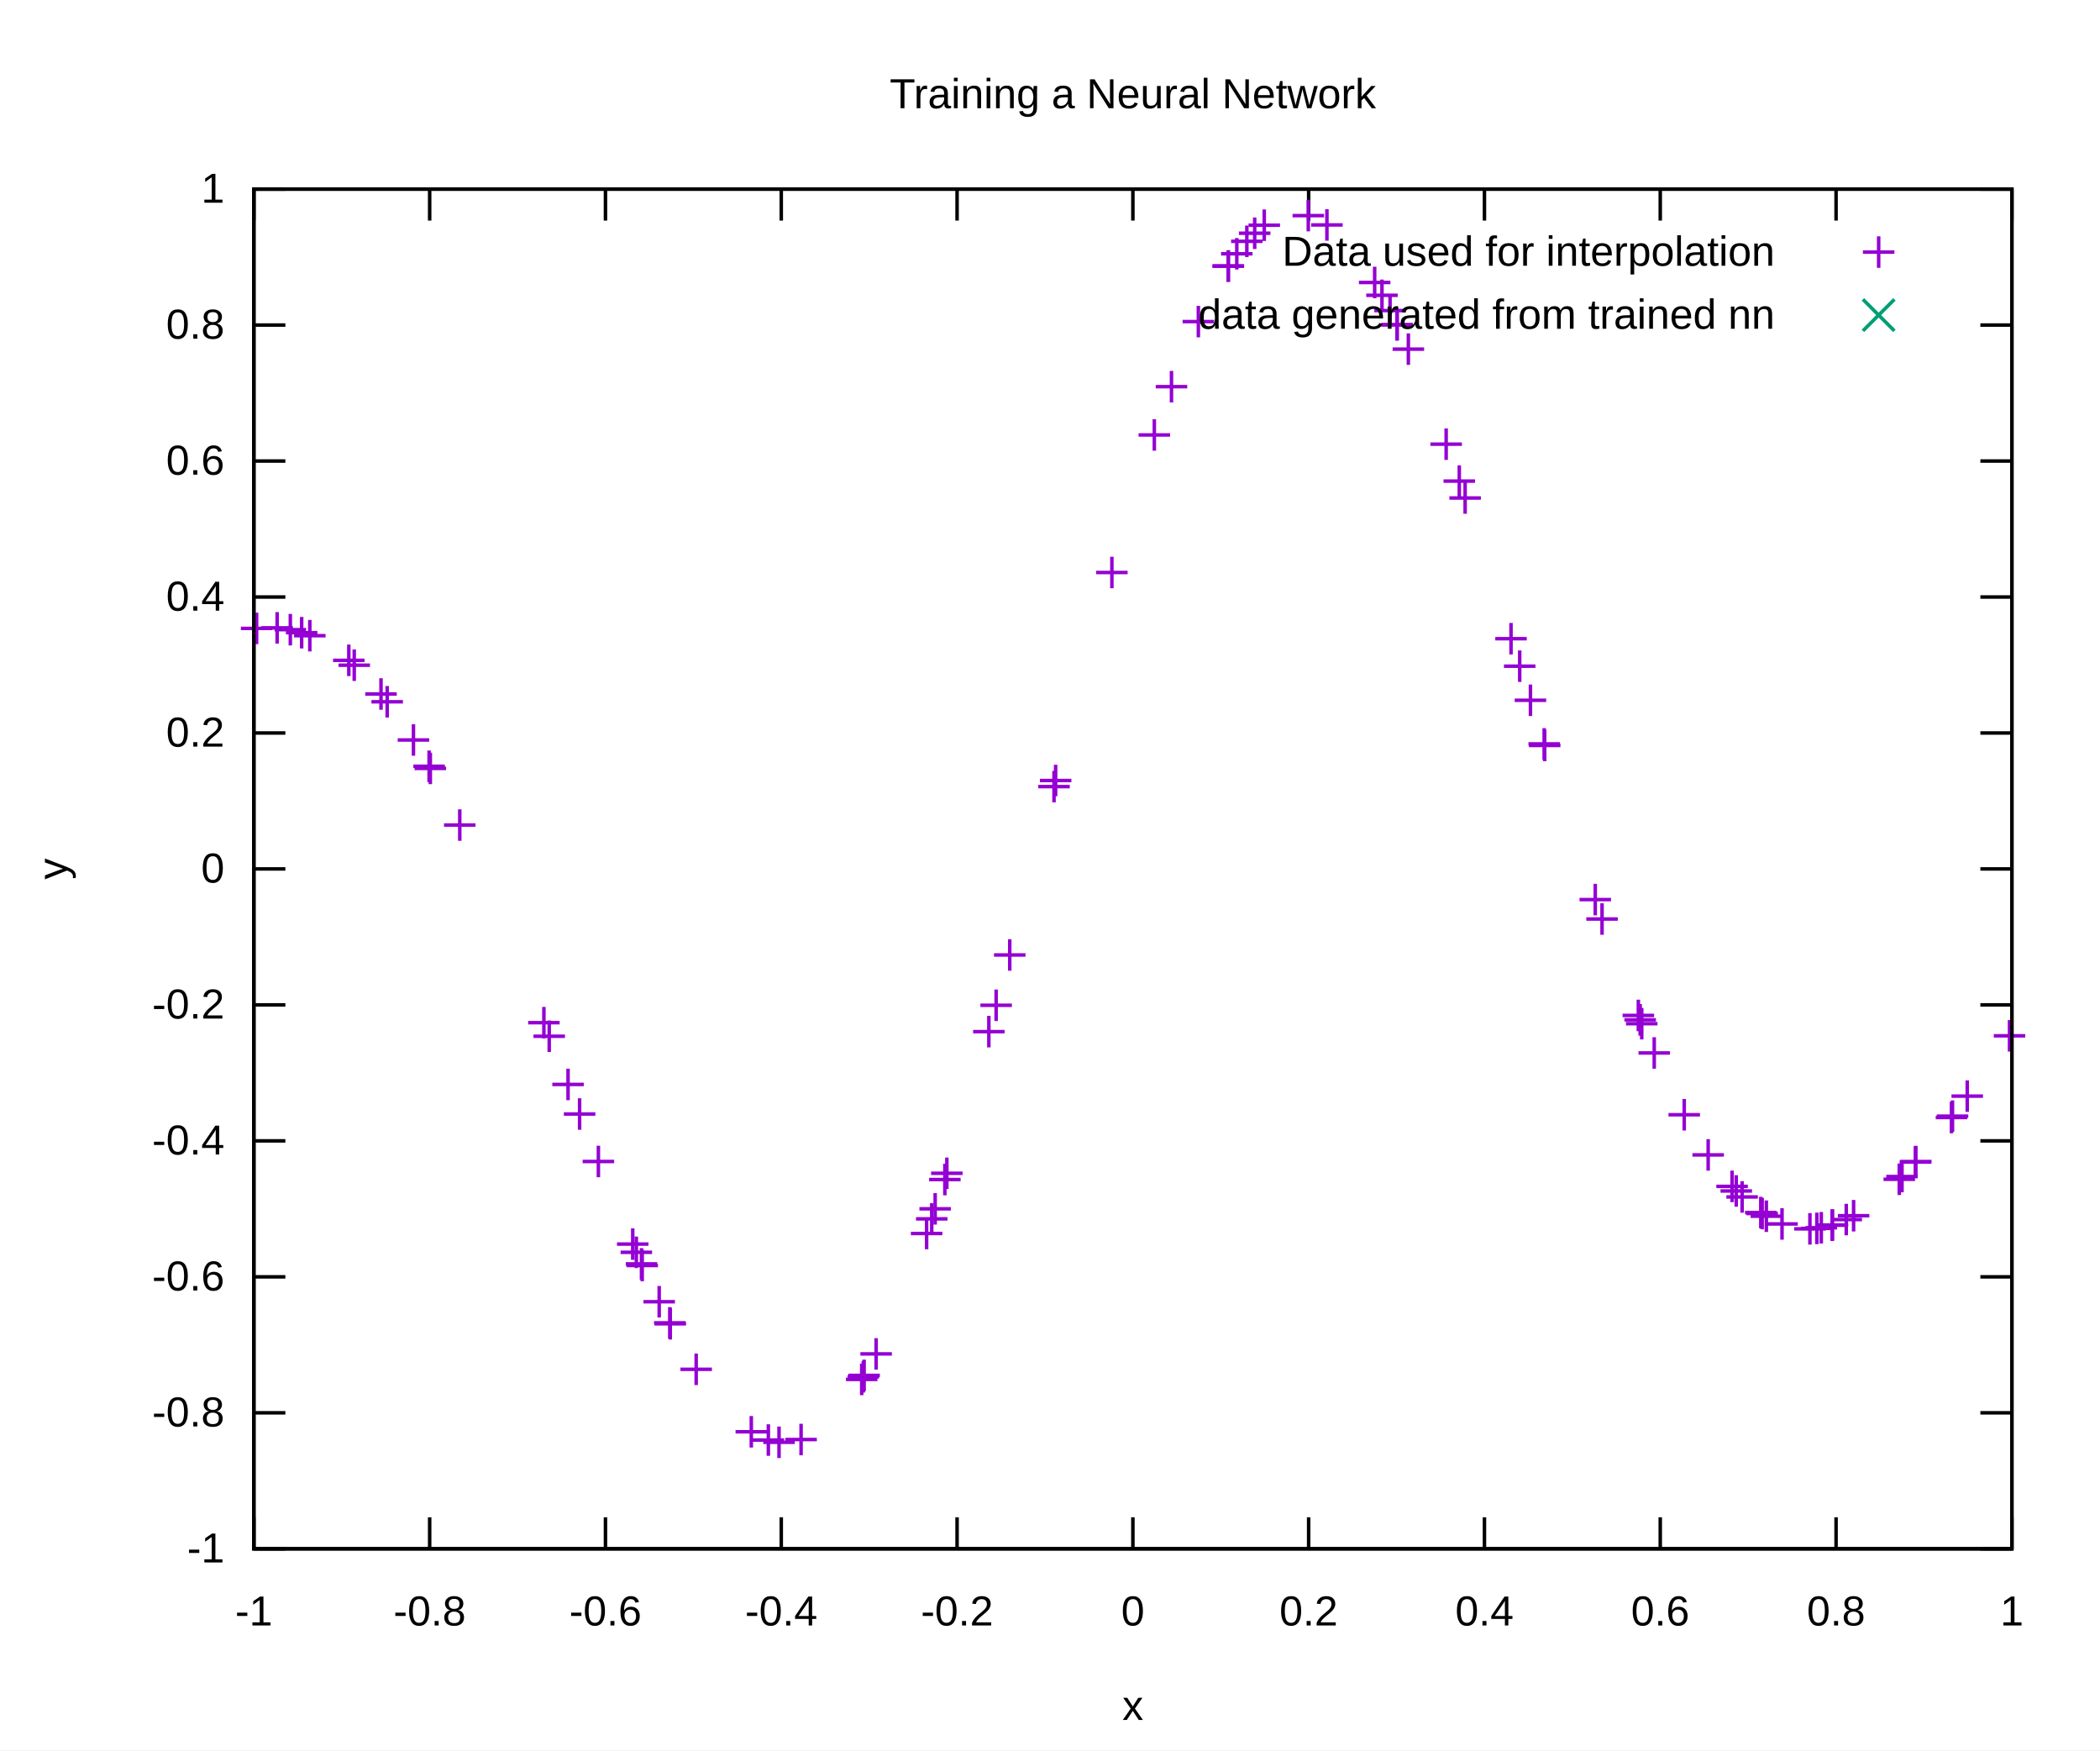
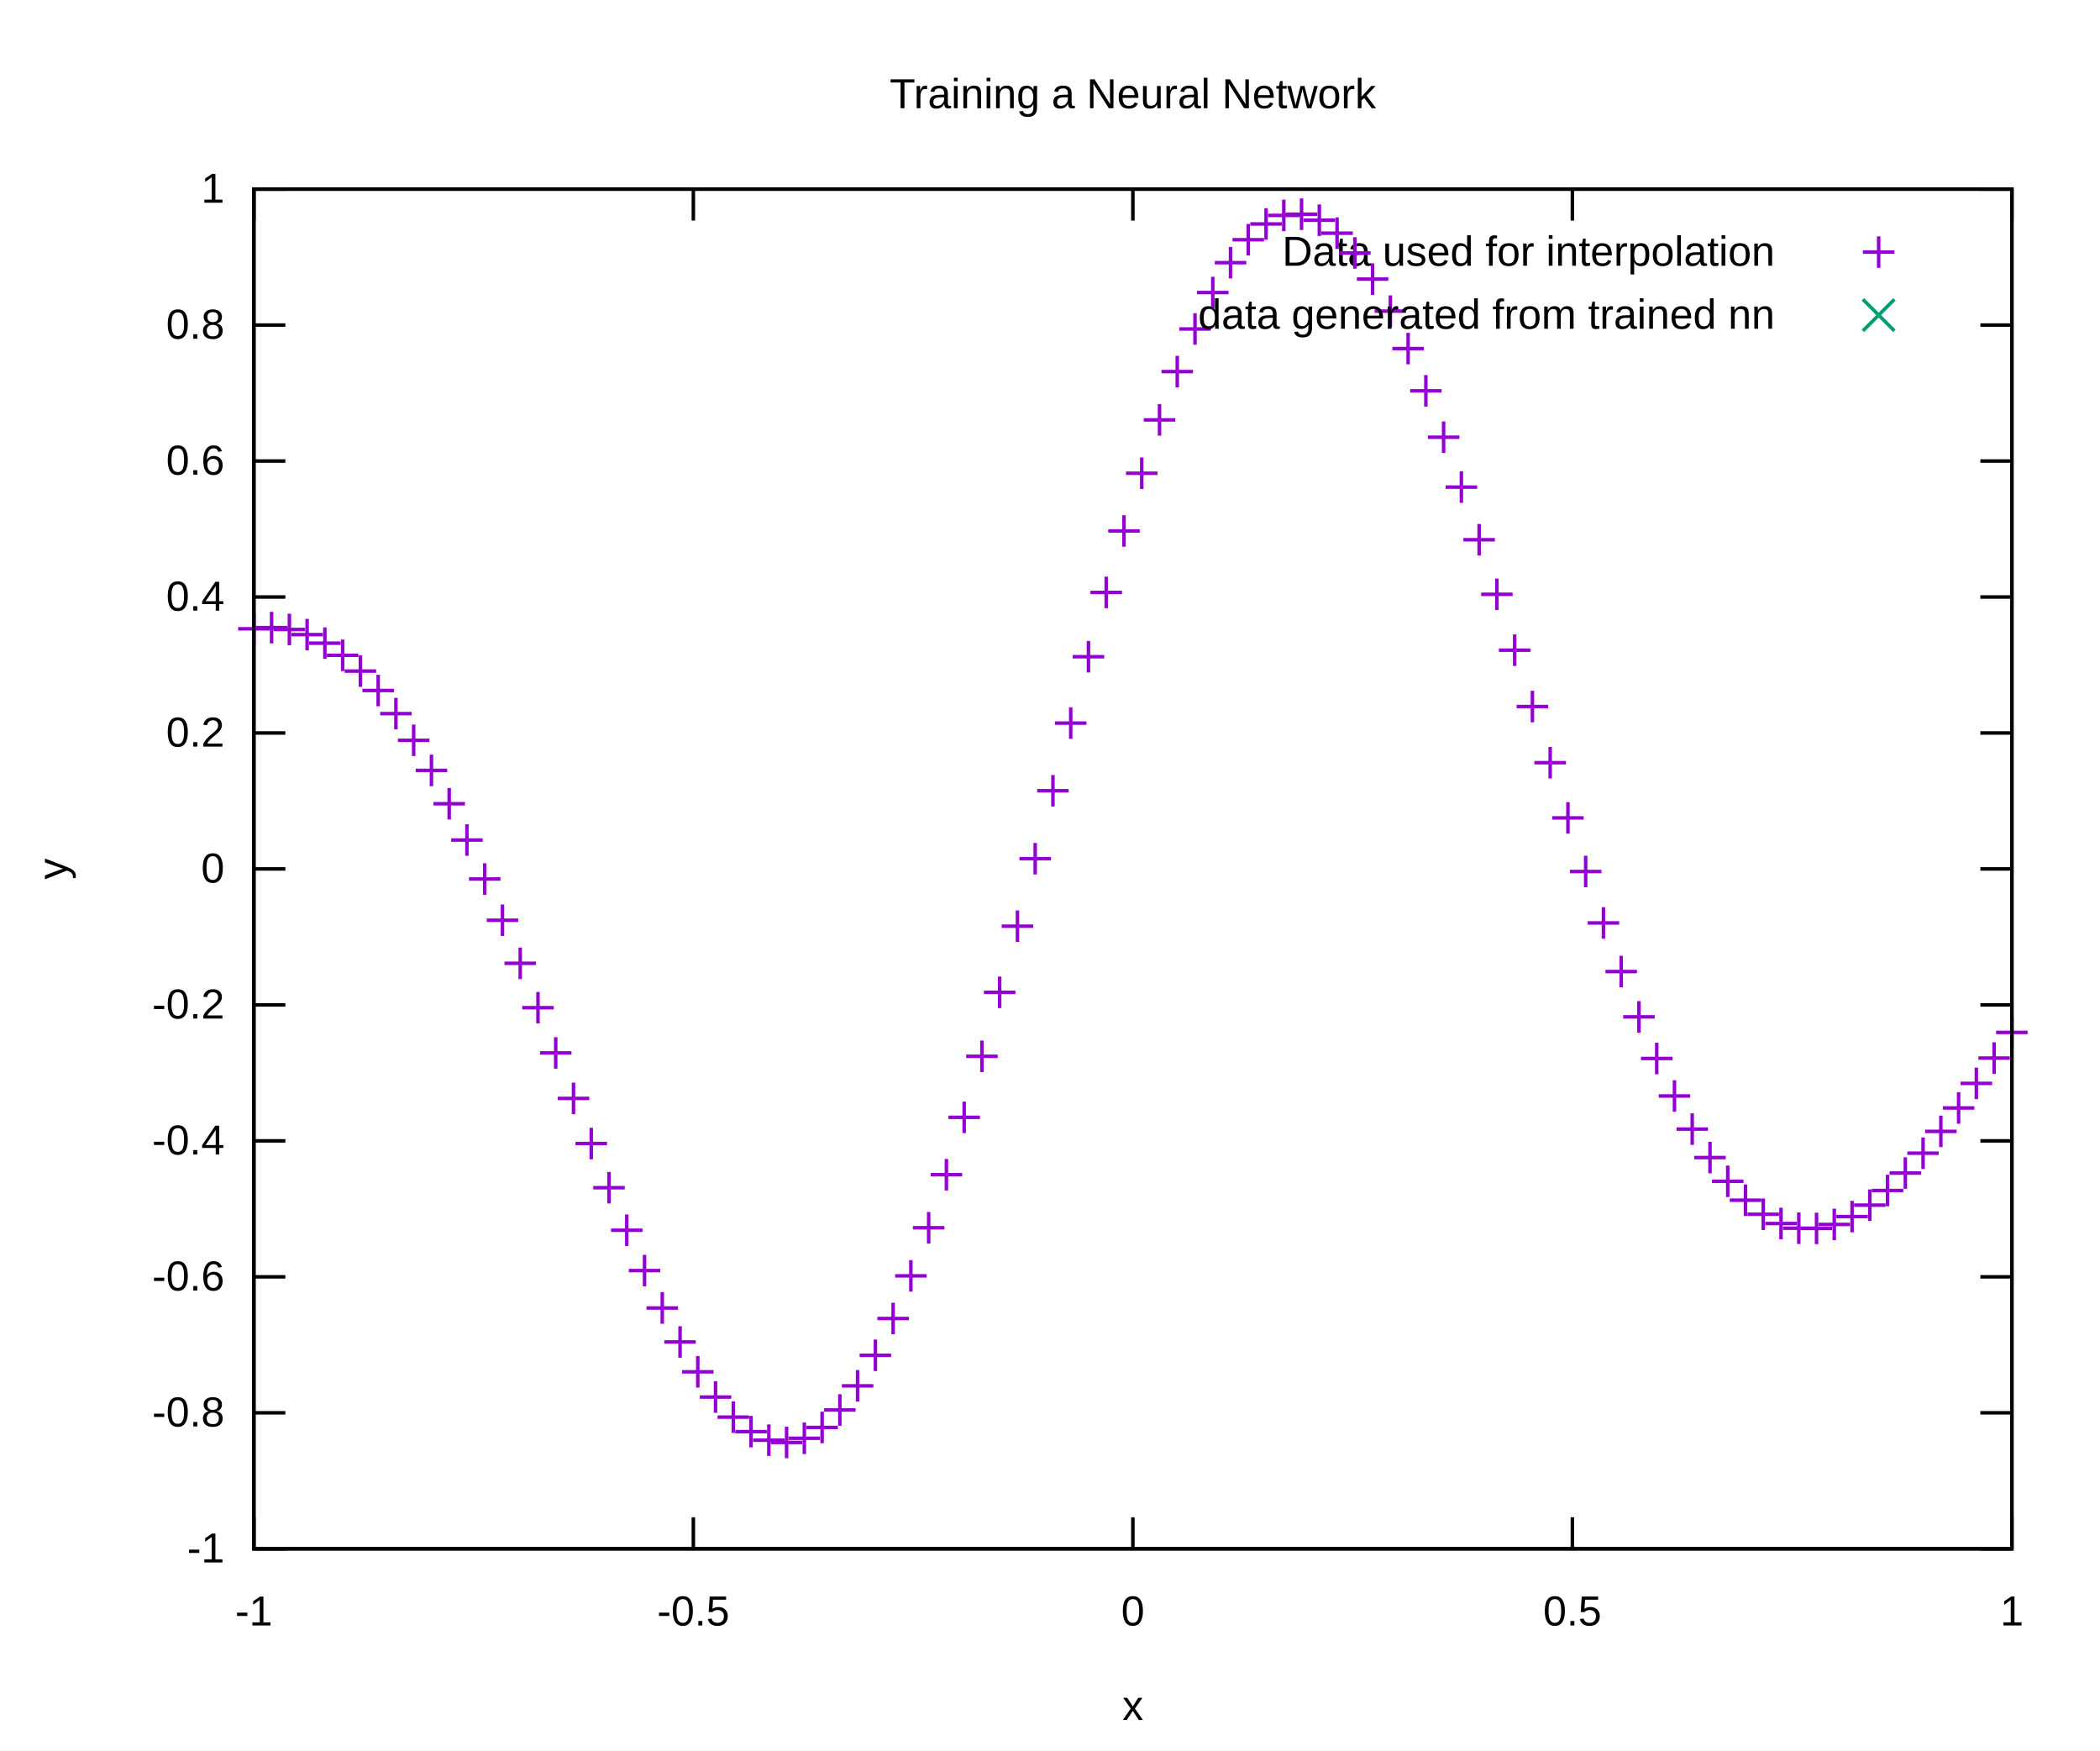
<svg xmlns="http://www.w3.org/2000/svg" xmlns:xlink="http://www.w3.org/1999/xlink" width="600" height="500" viewBox="0 0 600 500">
  <g id="gnuplot_canvas">
    <rect x="0" y="0" width="600" height="500" fill="#ffffff" />
    <defs>
      <circle id="gpDot" r="0.5" stroke-width="0.5" stroke="currentColor" />
      <path id="gpPt0" stroke-width="0.222" stroke="currentColor" d="M-1,0 h2 M0,-1 v2" />
      <path id="gpPt1" stroke-width="0.222" stroke="currentColor" d="M-1,-1 L1,1 M1,-1 L-1,1" />
      <path id="gpPt2" stroke-width="0.222" stroke="currentColor" d="M-1,0 L1,0 M0,-1 L0,1 M-1,-1 L1,1 M-1,1 L1,-1" />
      <rect id="gpPt3" stroke-width="0.222" stroke="currentColor" x="-1" y="-1" width="2" height="2" />
      <rect id="gpPt4" stroke-width="0.222" stroke="currentColor" fill="currentColor" x="-1" y="-1" width="2" height="2" />
      <circle id="gpPt5" stroke-width="0.222" stroke="currentColor" cx="0" cy="0" r="1" />
      <use xlink:href="#gpPt5" id="gpPt6" fill="currentColor" stroke="none" />
      <path id="gpPt7" stroke-width="0.222" stroke="currentColor" d="M0,-1.33 L-1.33,0.67 L1.33,0.67 z" />
      <use xlink:href="#gpPt7" id="gpPt8" fill="currentColor" stroke="none" />
      <use xlink:href="#gpPt7" id="gpPt9" stroke="currentColor" transform="rotate(180)" />
      <use xlink:href="#gpPt9" id="gpPt10" fill="currentColor" stroke="none" />
      <use xlink:href="#gpPt3" id="gpPt11" stroke="currentColor" transform="rotate(45)" />
      <use xlink:href="#gpPt11" id="gpPt12" fill="currentColor" stroke="none" />
      <path id="gpPt13" stroke-width="0.222" stroke="currentColor" d="M0,1.330 L1.265,0.411 L0.782,-1.067 L-0.782,-1.076 L-1.265,0.411 z" />
      <use xlink:href="#gpPt13" id="gpPt14" fill="currentColor" stroke="none" />
      <filter id="textbox" filterUnits="objectBoundingBox" x="0" y="0" height="1" width="1">
        <feFlood flood-color="#FFFFFF" flood-opacity="1" result="bgnd" />
        <feComposite in="SourceGraphic" in2="bgnd" operator="atop" />
      </filter>
      <filter id="greybox" filterUnits="objectBoundingBox" x="0" y="0" height="1" width="1">
        <feFlood flood-color="lightgrey" flood-opacity="1" result="grey" />
        <feComposite in="SourceGraphic" in2="grey" operator="atop" />
      </filter>
    </defs>
    <g fill="none" color="#FFFFFF" stroke="currentColor" stroke-width="1.00" stroke-linecap="butt" stroke-linejoin="miter">
</g>
    <g fill="none" color="black" stroke="currentColor" stroke-width="1.00" stroke-linecap="butt" stroke-linejoin="miter">
      <path stroke="black" d="M72.53,442.40 L81.53,442.40 M574.82,442.40 L565.82,442.40  " />
      <g transform="translate(64.14,446.30)" stroke="none" fill="black" font-family="Arial" font-size="12.00" text-anchor="end">
        <text>
          <tspan font-family="Arial">-1</tspan>
        </text>
      </g>
    </g>
    <g fill="none" color="black" stroke="currentColor" stroke-width="1.00" stroke-linecap="butt" stroke-linejoin="miter">
      <path stroke="black" d="M72.53,403.56 L81.53,403.56 M574.82,403.56 L565.82,403.56  " />
      <g transform="translate(64.14,407.46)" stroke="none" fill="black" font-family="Arial" font-size="12.00" text-anchor="end">
        <text>
          <tspan font-family="Arial">-0.8</tspan>
        </text>
      </g>
    </g>
    <g fill="none" color="black" stroke="currentColor" stroke-width="1.00" stroke-linecap="butt" stroke-linejoin="miter">
      <path stroke="black" d="M72.53,364.72 L81.53,364.72 M574.82,364.72 L565.82,364.72  " />
      <g transform="translate(64.14,368.62)" stroke="none" fill="black" font-family="Arial" font-size="12.00" text-anchor="end">
        <text>
          <tspan font-family="Arial">-0.6</tspan>
        </text>
      </g>
    </g>
    <g fill="none" color="black" stroke="currentColor" stroke-width="1.00" stroke-linecap="butt" stroke-linejoin="miter">
      <path stroke="black" d="M72.53,325.88 L81.53,325.88 M574.82,325.88 L565.82,325.88  " />
      <g transform="translate(64.14,329.78)" stroke="none" fill="black" font-family="Arial" font-size="12.00" text-anchor="end">
        <text>
          <tspan font-family="Arial">-0.4</tspan>
        </text>
      </g>
    </g>
    <g fill="none" color="black" stroke="currentColor" stroke-width="1.00" stroke-linecap="butt" stroke-linejoin="miter">
      <path stroke="black" d="M72.53,287.04 L81.53,287.04 M574.82,287.04 L565.82,287.04  " />
      <g transform="translate(64.14,290.94)" stroke="none" fill="black" font-family="Arial" font-size="12.00" text-anchor="end">
        <text>
          <tspan font-family="Arial">-0.2</tspan>
        </text>
      </g>
    </g>
    <g fill="none" color="black" stroke="currentColor" stroke-width="1.00" stroke-linecap="butt" stroke-linejoin="miter">
      <path stroke="black" d="M72.53,248.20 L81.53,248.20 M574.82,248.20 L565.82,248.20  " />
      <g transform="translate(64.14,252.10)" stroke="none" fill="black" font-family="Arial" font-size="12.00" text-anchor="end">
        <text>
          <tspan font-family="Arial"> 0</tspan>
        </text>
      </g>
    </g>
    <g fill="none" color="black" stroke="currentColor" stroke-width="1.00" stroke-linecap="butt" stroke-linejoin="miter">
      <path stroke="black" d="M72.53,209.37 L81.53,209.37 M574.82,209.37 L565.82,209.37  " />
      <g transform="translate(64.14,213.27)" stroke="none" fill="black" font-family="Arial" font-size="12.00" text-anchor="end">
        <text>
          <tspan font-family="Arial"> 0.2</tspan>
        </text>
      </g>
    </g>
    <g fill="none" color="black" stroke="currentColor" stroke-width="1.00" stroke-linecap="butt" stroke-linejoin="miter">
      <path stroke="black" d="M72.53,170.53 L81.53,170.53 M574.82,170.53 L565.82,170.53  " />
      <g transform="translate(64.14,174.43)" stroke="none" fill="black" font-family="Arial" font-size="12.00" text-anchor="end">
        <text>
          <tspan font-family="Arial"> 0.4</tspan>
        </text>
      </g>
    </g>
    <g fill="none" color="black" stroke="currentColor" stroke-width="1.00" stroke-linecap="butt" stroke-linejoin="miter">
      <path stroke="black" d="M72.53,131.69 L81.53,131.69 M574.82,131.69 L565.82,131.69  " />
      <g transform="translate(64.14,135.59)" stroke="none" fill="black" font-family="Arial" font-size="12.00" text-anchor="end">
        <text>
          <tspan font-family="Arial"> 0.6</tspan>
        </text>
      </g>
    </g>
    <g fill="none" color="black" stroke="currentColor" stroke-width="1.00" stroke-linecap="butt" stroke-linejoin="miter">
      <path stroke="black" d="M72.53,92.85 L81.53,92.85 M574.82,92.85 L565.82,92.85  " />
      <g transform="translate(64.14,96.75)" stroke="none" fill="black" font-family="Arial" font-size="12.00" text-anchor="end">
        <text>
          <tspan font-family="Arial"> 0.8</tspan>
        </text>
      </g>
    </g>
    <g fill="none" color="black" stroke="currentColor" stroke-width="1.00" stroke-linecap="butt" stroke-linejoin="miter">
      <path stroke="black" d="M72.53,54.01 L81.53,54.01 M574.82,54.01 L565.82,54.01  " />
      <g transform="translate(64.14,57.91)" stroke="none" fill="black" font-family="Arial" font-size="12.00" text-anchor="end">
        <text>
          <tspan font-family="Arial"> 1</tspan>
        </text>
      </g>
    </g>
    <g fill="none" color="black" stroke="currentColor" stroke-width="1.00" stroke-linecap="butt" stroke-linejoin="miter">
      <path stroke="black" d="M72.53,442.40 L72.53,433.40 M72.53,54.01 L72.53,63.01  " />
      <g transform="translate(72.53,464.30)" stroke="none" fill="black" font-family="Arial" font-size="12.00" text-anchor="middle">
        <text>
          <tspan font-family="Arial">-1</tspan>
        </text>
      </g>
    </g>
    <g fill="none" color="black" stroke="currentColor" stroke-width="1.00" stroke-linecap="butt" stroke-linejoin="miter">
-       <path stroke="black" d="M122.76,442.40 L122.76,433.40 M122.76,54.01 L122.76,63.01  " />
-       <g transform="translate(122.76,464.30)" stroke="none" fill="black" font-family="Arial" font-size="12.00" text-anchor="middle">
-         <text>
-           <tspan font-family="Arial">-0.8</tspan>
-         </text>
-       </g>
-     </g>
-     <g fill="none" color="black" stroke="currentColor" stroke-width="1.00" stroke-linecap="butt" stroke-linejoin="miter">
-       <path stroke="black" d="M172.99,442.40 L172.99,433.40 M172.99,54.01 L172.99,63.01  " />
-       <g transform="translate(172.99,464.30)" stroke="none" fill="black" font-family="Arial" font-size="12.00" text-anchor="middle">
-         <text>
-           <tspan font-family="Arial">-0.6</tspan>
-         </text>
-       </g>
-     </g>
-     <g fill="none" color="black" stroke="currentColor" stroke-width="1.00" stroke-linecap="butt" stroke-linejoin="miter">
-       <path stroke="black" d="M223.22,442.40 L223.22,433.40 M223.22,54.01 L223.22,63.01  " />
-       <g transform="translate(223.22,464.30)" stroke="none" fill="black" font-family="Arial" font-size="12.00" text-anchor="middle">
-         <text>
-           <tspan font-family="Arial">-0.4</tspan>
-         </text>
-       </g>
-     </g>
-     <g fill="none" color="black" stroke="currentColor" stroke-width="1.00" stroke-linecap="butt" stroke-linejoin="miter">
-       <path stroke="black" d="M273.45,442.40 L273.45,433.40 M273.45,54.01 L273.45,63.01  " />
-       <g transform="translate(273.45,464.30)" stroke="none" fill="black" font-family="Arial" font-size="12.00" text-anchor="middle">
-         <text>
-           <tspan font-family="Arial">-0.2</tspan>
+       <path stroke="black" d="M198.10,442.40 L198.10,433.40 M198.10,54.01 L198.10,63.01  " />
+       <g transform="translate(198.10,464.30)" stroke="none" fill="black" font-family="Arial" font-size="12.00" text-anchor="middle">
+         <text>
+           <tspan font-family="Arial">-0.5</tspan>
        </text>
      </g>
    </g>
    <g fill="none" color="black" stroke="currentColor" stroke-width="1.00" stroke-linecap="butt" stroke-linejoin="miter">
      <path stroke="black" d="M323.68,442.40 L323.68,433.40 M323.68,54.01 L323.68,63.01  " />
      <g transform="translate(323.68,464.30)" stroke="none" fill="black" font-family="Arial" font-size="12.00" text-anchor="middle">
        <text>
          <tspan font-family="Arial"> 0</tspan>
        </text>
      </g>
    </g>
    <g fill="none" color="black" stroke="currentColor" stroke-width="1.00" stroke-linecap="butt" stroke-linejoin="miter">
-       <path stroke="black" d="M373.90,442.40 L373.90,433.40 M373.90,54.01 L373.90,63.01  " />
-       <g transform="translate(373.90,464.30)" stroke="none" fill="black" font-family="Arial" font-size="12.00" text-anchor="middle">
-         <text>
-           <tspan font-family="Arial"> 0.2</tspan>
-         </text>
-       </g>
-     </g>
-     <g fill="none" color="black" stroke="currentColor" stroke-width="1.00" stroke-linecap="butt" stroke-linejoin="miter">
-       <path stroke="black" d="M424.13,442.40 L424.13,433.40 M424.13,54.01 L424.13,63.01  " />
-       <g transform="translate(424.13,464.30)" stroke="none" fill="black" font-family="Arial" font-size="12.00" text-anchor="middle">
-         <text>
-           <tspan font-family="Arial"> 0.4</tspan>
-         </text>
-       </g>
-     </g>
-     <g fill="none" color="black" stroke="currentColor" stroke-width="1.00" stroke-linecap="butt" stroke-linejoin="miter">
-       <path stroke="black" d="M474.36,442.40 L474.36,433.40 M474.36,54.01 L474.36,63.01  " />
-       <g transform="translate(474.36,464.30)" stroke="none" fill="black" font-family="Arial" font-size="12.00" text-anchor="middle">
-         <text>
-           <tspan font-family="Arial"> 0.6</tspan>
-         </text>
-       </g>
-     </g>
-     <g fill="none" color="black" stroke="currentColor" stroke-width="1.00" stroke-linecap="butt" stroke-linejoin="miter">
-       <path stroke="black" d="M524.59,442.40 L524.59,433.40 M524.59,54.01 L524.59,63.01  " />
-       <g transform="translate(524.59,464.30)" stroke="none" fill="black" font-family="Arial" font-size="12.00" text-anchor="middle">
-         <text>
-           <tspan font-family="Arial"> 0.8</tspan>
+       <path stroke="black" d="M449.25,442.40 L449.25,433.40 M449.25,54.01 L449.25,63.01  " />
+       <g transform="translate(449.25,464.30)" stroke="none" fill="black" font-family="Arial" font-size="12.00" text-anchor="middle">
+         <text>
+           <tspan font-family="Arial"> 0.5</tspan>
        </text>
      </g>
    </g>
    <g fill="none" color="black" stroke="currentColor" stroke-width="1.00" stroke-linecap="butt" stroke-linejoin="miter">
      <path stroke="black" d="M574.82,442.40 L574.82,433.40 M574.82,54.01 L574.82,63.01  " />
      <g transform="translate(574.82,464.30)" stroke="none" fill="black" font-family="Arial" font-size="12.00" text-anchor="middle">
        <text>
          <tspan font-family="Arial"> 1</tspan>
        </text>
      </g>
    </g>
    <g fill="none" color="black" stroke="currentColor" stroke-width="1.00" stroke-linecap="butt" stroke-linejoin="miter">
</g>
    <g fill="none" color="black" stroke="currentColor" stroke-width="1.00" stroke-linecap="butt" stroke-linejoin="miter">
      <path stroke="black" d="M72.53,54.01 L72.53,442.40 L574.82,442.40 L574.82,54.01 L72.53,54.01 Z  " />
    </g>
    <g fill="none" color="black" stroke="currentColor" stroke-width="1.00" stroke-linecap="butt" stroke-linejoin="miter">
</g>
    <g id="gnuplot_plot_1">
      <g fill="none" color="black" stroke="currentColor" stroke-width="1.00" stroke-linecap="butt" stroke-linejoin="miter">
        <g transform="translate(507.09,75.91)" stroke="none" fill="black" font-family="Arial" font-size="12.00" text-anchor="end">
          <text>
            <tspan font-family="Arial">Data used for interpolation</tspan>
          </text>
        </g>
      </g>
      <g fill="none" color="black" stroke="currentColor" stroke-width="1.00" stroke-linecap="butt" stroke-linejoin="miter">
-         <use xlink:href="#gpPt0" transform="translate(99.66,188.62) scale(4.50)" color="rgb(148,   0, 211)" />
-         <use xlink:href="#gpPt0" transform="translate(472.64,300.77) scale(4.50)" color="rgb(148,   0, 211)" />
-         <use xlink:href="#gpPt0" transform="translate(431.72,182.44) scale(4.50)" color="rgb(148,   0, 211)" />
-         <use xlink:href="#gpPt0" transform="translate(267.19,345.29) scale(4.50)" color="rgb(148,   0, 211)" />
-         <use xlink:href="#gpPt0" transform="translate(183.28,361.02) scale(4.50)" color="rgb(148,   0, 211)" />
-         <use xlink:href="#gpPt0" transform="translate(156.92,296.00) scale(4.50)" color="rgb(148,   0, 211)" />
-         <use xlink:href="#gpPt0" transform="translate(282.53,294.68) scale(4.50)" color="rgb(148,   0, 211)" />
-         <use xlink:href="#gpPt0" transform="translate(437.27,200.03) scale(4.50)" color="rgb(148,   0, 211)" />
-         <use xlink:href="#gpPt0" transform="translate(342.39,91.86) scale(4.50)" color="rgb(148,   0, 211)" />
-         <use xlink:href="#gpPt0" transform="translate(79.18,179.34) scale(4.50)" color="rgb(148,   0, 211)" />
-         <use xlink:href="#gpPt0" transform="translate(402.39,99.73) scale(4.50)" color="rgb(148,   0, 211)" />
-         <use xlink:href="#gpPt0" transform="translate(110.62,200.46) scale(4.50)" color="rgb(148,   0, 211)" />
-         <use xlink:href="#gpPt0" transform="translate(88.52,181.58) scale(4.50)" color="rgb(148,   0, 211)" />
-         <use xlink:href="#gpPt0" transform="translate(523.46,349.96) scale(4.50)" color="rgb(148,   0, 211)" />
-         <use xlink:href="#gpPt0" transform="translate(170.97,331.77) scale(4.50)" color="rgb(148,   0, 211)" />
-         <use xlink:href="#gpPt0" transform="translate(441.34,212.93) scale(4.50)" color="rgb(148,   0, 211)" />
-         <use xlink:href="#gpPt0" transform="translate(162.30,309.76) scale(4.50)" color="rgb(148,   0, 211)" />
-         <use xlink:href="#gpPt0" transform="translate(496.07,340.19) scale(4.50)" color="rgb(148,   0, 211)" />
-         <use xlink:href="#gpPt0" transform="translate(246.65,393.28) scale(4.50)" color="rgb(148,   0, 211)" />
-         <use xlink:href="#gpPt0" transform="translate(191.37,377.86) scale(4.50)" color="rgb(148,   0, 211)" />
-         <use xlink:href="#gpPt0" transform="translate(434.20,190.29) scale(4.50)" color="rgb(148,   0, 211)" />
-         <use xlink:href="#gpPt0" transform="translate(468.62,291.31) scale(4.50)" color="rgb(148,   0, 211)" />
-         <use xlink:href="#gpPt0" transform="translate(455.79,256.96) scale(4.50)" color="rgb(148,   0, 211)" />
-         <use xlink:href="#gpPt0" transform="translate(504.67,347.40) scale(4.50)" color="rgb(148,   0, 211)" />
-         <use xlink:href="#gpPt0" transform="translate(188.34,371.83) scale(4.50)" color="rgb(148,   0, 211)" />
-         <use xlink:href="#gpPt0" transform="translate(503.08,346.36) scale(4.50)" color="rgb(148,   0, 211)" />
-         <use xlink:href="#gpPt0" transform="translate(358.48,66.62) scale(4.50)" color="rgb(148,   0, 211)" />
-         <use xlink:href="#gpPt0" transform="translate(82.95,179.86) scale(4.50)" color="rgb(148,   0, 211)" />
-         <use xlink:href="#gpPt0" transform="translate(131.36,235.67) scale(4.50)" color="rgb(148,   0, 211)" />
-         <use xlink:href="#gpPt0" transform="translate(155.40,292.12) scale(4.50)" color="rgb(148,   0, 211)" />
-         <use xlink:href="#gpPt0" transform="translate(497.75,341.90) scale(4.50)" color="rgb(148,   0, 211)" />
-         <use xlink:href="#gpPt0" transform="translate(469.07,292.41) scale(4.50)" color="rgb(148,   0, 211)" />
-         <use xlink:href="#gpPt0" transform="translate(547.26,331.93) scale(4.50)" color="rgb(148,   0, 211)" />
-         <use xlink:href="#gpPt0" transform="translate(180.78,355.36) scale(4.50)" color="rgb(148,   0, 211)" />
-         <use xlink:href="#gpPt0" transform="translate(246.89,392.87) scale(4.50)" color="rgb(148,   0, 211)" />
-         <use xlink:href="#gpPt0" transform="translate(165.60,318.21) scale(4.50)" color="rgb(148,   0, 211)" />
-         <use xlink:href="#gpPt0" transform="translate(488.05,329.89) scale(4.50)" color="rgb(148,   0, 211)" />
-         <use xlink:href="#gpPt0" transform="translate(284.61,287.15) scale(4.50)" color="rgb(148,   0, 211)" />
-         <use xlink:href="#gpPt0" transform="translate(543.43,336.07) scale(4.50)" color="rgb(148,   0, 211)" />
-         <use xlink:href="#gpPt0" transform="translate(108.86,198.23) scale(4.50)" color="rgb(148,   0, 211)" />
-         <use xlink:href="#gpPt0" transform="translate(301.61,222.95) scale(4.50)" color="rgb(148,   0, 211)" />
-         <use xlink:href="#gpPt0" transform="translate(519.11,350.88) scale(4.50)" color="rgb(148,   0, 211)" />
-         <use xlink:href="#gpPt0" transform="translate(350.97,75.95) scale(4.50)" color="rgb(148,   0, 211)" />
-         <use xlink:href="#gpPt0" transform="translate(350.91,76.04) scale(4.50)" color="rgb(148,   0, 211)" />
-         <use xlink:href="#gpPt0" transform="translate(73.32,179.50) scale(4.50)" color="rgb(148,   0, 211)" />
-         <use xlink:href="#gpPt0" transform="translate(214.66,408.98) scale(4.50)" color="rgb(148,   0, 211)" />
-         <use xlink:href="#gpPt0" transform="translate(219.53,411.34) scale(4.50)" color="rgb(148,   0, 211)" />
-         <use xlink:href="#gpPt0" transform="translate(353.37,72.49) scale(4.50)" color="rgb(148,   0, 211)" />
-         <use xlink:href="#gpPt0" transform="translate(557.56,319.21) scale(4.50)" color="rgb(148,   0, 211)" />
-         <use xlink:href="#gpPt0" transform="translate(503.47,346.63) scale(4.50)" color="rgb(148,   0, 211)" />
-         <use xlink:href="#gpPt0" transform="translate(250.32,386.73) scale(4.50)" color="rgb(148,   0, 211)" />
-         <use xlink:href="#gpPt0" transform="translate(517.12,351.01) scale(4.50)" color="rgb(148,   0, 211)" />
-         <use xlink:href="#gpPt0" transform="translate(301.15,224.69) scale(4.50)" color="rgb(148,   0, 211)" />
-         <use xlink:href="#gpPt0" transform="translate(397.16,88.71) scale(4.50)" color="rgb(148,   0, 211)" />
-         <use xlink:href="#gpPt0" transform="translate(399.17,92.77) scale(4.50)" color="rgb(148,   0, 211)" />
-         <use xlink:href="#gpPt0" transform="translate(181.81,357.71) scale(4.50)" color="rgb(148,   0, 211)" />
-         <use xlink:href="#gpPt0" transform="translate(413.19,126.87) scale(4.50)" color="rgb(148,   0, 211)" />
-         <use xlink:href="#gpPt0" transform="translate(457.73,262.51) scale(4.50)" color="rgb(148,   0, 211)" />
-         <use xlink:href="#gpPt0" transform="translate(356.24,68.93) scale(4.50)" color="rgb(148,   0, 211)" />
-         <use xlink:href="#gpPt0" transform="translate(481.21,318.42) scale(4.50)" color="rgb(148,   0, 211)" />
-         <use xlink:href="#gpPt0" transform="translate(246.20,394.02) scale(4.50)" color="rgb(148,   0, 211)" />
-         <use xlink:href="#gpPt0" transform="translate(270.53,335.14) scale(4.50)" color="rgb(148,   0, 211)" />
-         <use xlink:href="#gpPt0" transform="translate(118.13,211.37) scale(4.50)" color="rgb(148,   0, 211)" />
-         <use xlink:href="#gpPt0" transform="translate(468.10,290.05) scale(4.50)" color="rgb(148,   0, 211)" />
-         <use xlink:href="#gpPt0" transform="translate(334.71,110.45) scale(4.50)" color="rgb(148,   0, 211)" />
-         <use xlink:href="#gpPt0" transform="translate(542.65,336.85) scale(4.50)" color="rgb(148,   0, 211)" />
-         <use xlink:href="#gpPt0" transform="translate(191.51,378.13) scale(4.50)" color="rgb(148,   0, 211)" />
-         <use xlink:href="#gpPt0" transform="translate(520.37,350.70) scale(4.50)" color="rgb(148,   0, 211)" />
-         <use xlink:href="#gpPt0" transform="translate(562.07,313.10) scale(4.50)" color="rgb(148,   0, 211)" />
-         <use xlink:href="#gpPt0" transform="translate(122.95,219.49) scale(4.50)" color="rgb(148,   0, 211)" />
-         <use xlink:href="#gpPt0" transform="translate(266.21,348.16) scale(4.50)" color="rgb(148,   0, 211)" />
-         <use xlink:href="#gpPt0" transform="translate(101.21,190.01) scale(4.50)" color="rgb(148,   0, 211)" />
-         <use xlink:href="#gpPt0" transform="translate(494.88,338.88) scale(4.50)" color="rgb(148,   0, 211)" />
-         <use xlink:href="#gpPt0" transform="translate(509.15,349.61) scale(4.50)" color="rgb(148,   0, 211)" />
-         <use xlink:href="#gpPt0" transform="translate(416.94,137.42) scale(4.50)" color="rgb(148,   0, 211)" />
-         <use xlink:href="#gpPt0" transform="translate(222.58,411.98) scale(4.50)" color="rgb(148,   0, 211)" />
-         <use xlink:href="#gpPt0" transform="translate(269.96,336.93) scale(4.50)" color="rgb(148,   0, 211)" />
-         <use xlink:href="#gpPt0" transform="translate(122.60,218.88) scale(4.50)" color="rgb(148,   0, 211)" />
-         <use xlink:href="#gpPt0" transform="translate(399.17,92.77) scale(4.50)" color="rgb(148,   0, 211)" />
-         <use xlink:href="#gpPt0" transform="translate(441.20,212.49) scale(4.50)" color="rgb(148,   0, 211)" />
-         <use xlink:href="#gpPt0" transform="translate(361.22,64.33) scale(4.50)" color="rgb(148,   0, 211)" />
-         <use xlink:href="#gpPt0" transform="translate(557.86,318.82) scale(4.50)" color="rgb(148,   0, 211)" />
-         <use xlink:href="#gpPt0" transform="translate(394.85,84.35) scale(4.50)" color="rgb(148,   0, 211)" />
-         <use xlink:href="#gpPt0" transform="translate(574.15,295.87) scale(4.50)" color="rgb(148,   0, 211)" />
-         <use xlink:href="#gpPt0" transform="translate(527.50,348.36) scale(4.50)" color="rgb(148,   0, 211)" />
-         <use xlink:href="#gpPt0" transform="translate(329.81,124.24) scale(4.50)" color="rgb(148,   0, 211)" />
-         <use xlink:href="#gpPt0" transform="translate(547.38,331.79) scale(4.50)" color="rgb(148,   0, 211)" />
-         <use xlink:href="#gpPt0" transform="translate(288.50,272.78) scale(4.50)" color="rgb(148,   0, 211)" />
-         <use xlink:href="#gpPt0" transform="translate(198.91,391.13) scale(4.50)" color="rgb(148,   0, 211)" />
-         <use xlink:href="#gpPt0" transform="translate(228.88,411.19) scale(4.50)" color="rgb(148,   0, 211)" />
-         <use xlink:href="#gpPt0" transform="translate(523.57,349.92) scale(4.50)" color="rgb(148,   0, 211)" />
-         <use xlink:href="#gpPt0" transform="translate(418.61,142.25) scale(4.50)" color="rgb(148,   0, 211)" />
-         <use xlink:href="#gpPt0" transform="translate(379.12,64.25) scale(4.50)" color="rgb(148,   0, 211)" />
-         <use xlink:href="#gpPt0" transform="translate(529.60,347.26) scale(4.50)" color="rgb(148,   0, 211)" />
-         <use xlink:href="#gpPt0" transform="translate(86.19,180.72) scale(4.50)" color="rgb(148,   0, 211)" />
-         <use xlink:href="#gpPt0" transform="translate(392.76,80.69) scale(4.50)" color="rgb(148,   0, 211)" />
-         <use xlink:href="#gpPt0" transform="translate(317.68,163.53) scale(4.50)" color="rgb(148,   0, 211)" />
-         <use xlink:href="#gpPt0" transform="translate(264.75,352.34) scale(4.50)" color="rgb(148,   0, 211)" />
-         <use xlink:href="#gpPt0" transform="translate(373.80,61.59) scale(4.50)" color="rgb(148,   0, 211)" />
-         <use xlink:href="#gpPt0" transform="translate(183.49,361.48) scale(4.50)" color="rgb(148,   0, 211)" />
+         <use xlink:href="#gpPt0" transform="translate(72.53,179.61) scale(4.50)" color="rgb(148,   0, 211)" />
+         <use xlink:href="#gpPt0" transform="translate(77.60,179.27) scale(4.50)" color="rgb(148,   0, 211)" />
+         <use xlink:href="#gpPt0" transform="translate(82.68,179.80) scale(4.50)" color="rgb(148,   0, 211)" />
+         <use xlink:href="#gpPt0" transform="translate(87.75,181.27) scale(4.50)" color="rgb(148,   0, 211)" />
+         <use xlink:href="#gpPt0" transform="translate(92.82,183.72) scale(4.50)" color="rgb(148,   0, 211)" />
+         <use xlink:href="#gpPt0" transform="translate(97.90,187.18) scale(4.50)" color="rgb(148,   0, 211)" />
+         <use xlink:href="#gpPt0" transform="translate(102.97,191.69) scale(4.50)" color="rgb(148,   0, 211)" />
+         <use xlink:href="#gpPt0" transform="translate(108.05,197.24) scale(4.50)" color="rgb(148,   0, 211)" />
+         <use xlink:href="#gpPt0" transform="translate(113.12,203.84) scale(4.50)" color="rgb(148,   0, 211)" />
+         <use xlink:href="#gpPt0" transform="translate(118.19,211.46) scale(4.50)" color="rgb(148,   0, 211)" />
+         <use xlink:href="#gpPt0" transform="translate(123.27,220.06) scale(4.50)" color="rgb(148,   0, 211)" />
+         <use xlink:href="#gpPt0" transform="translate(128.34,229.58) scale(4.50)" color="rgb(148,   0, 211)" />
+         <use xlink:href="#gpPt0" transform="translate(133.41,239.95) scale(4.50)" color="rgb(148,   0, 211)" />
+         <use xlink:href="#gpPt0" transform="translate(138.49,251.08) scale(4.50)" color="rgb(148,   0, 211)" />
+         <use xlink:href="#gpPt0" transform="translate(143.56,262.86) scale(4.50)" color="rgb(148,   0, 211)" />
+         <use xlink:href="#gpPt0" transform="translate(148.63,275.16) scale(4.50)" color="rgb(148,   0, 211)" />
+         <use xlink:href="#gpPt0" transform="translate(153.71,287.84) scale(4.50)" color="rgb(148,   0, 211)" />
+         <use xlink:href="#gpPt0" transform="translate(158.78,300.76) scale(4.50)" color="rgb(148,   0, 211)" />
+         <use xlink:href="#gpPt0" transform="translate(163.86,313.75) scale(4.50)" color="rgb(148,   0, 211)" />
+         <use xlink:href="#gpPt0" transform="translate(168.93,326.64) scale(4.50)" color="rgb(148,   0, 211)" />
+         <use xlink:href="#gpPt0" transform="translate(174.00,339.26) scale(4.50)" color="rgb(148,   0, 211)" />
+         <use xlink:href="#gpPt0" transform="translate(179.08,351.41) scale(4.50)" color="rgb(148,   0, 211)" />
+         <use xlink:href="#gpPt0" transform="translate(184.15,362.93) scale(4.50)" color="rgb(148,   0, 211)" />
+         <use xlink:href="#gpPt0" transform="translate(189.22,373.62) scale(4.50)" color="rgb(148,   0, 211)" />
+         <use xlink:href="#gpPt0" transform="translate(194.30,383.32) scale(4.50)" color="rgb(148,   0, 211)" />
+         <use xlink:href="#gpPt0" transform="translate(199.37,391.85) scale(4.50)" color="rgb(148,   0, 211)" />
+         <use xlink:href="#gpPt0" transform="translate(204.44,399.06) scale(4.50)" color="rgb(148,   0, 211)" />
+         <use xlink:href="#gpPt0" transform="translate(209.52,404.79) scale(4.50)" color="rgb(148,   0, 211)" />
+         <use xlink:href="#gpPt0" transform="translate(214.59,408.94) scale(4.50)" color="rgb(148,   0, 211)" />
+         <use xlink:href="#gpPt0" transform="translate(219.67,411.38) scale(4.50)" color="rgb(148,   0, 211)" />
+         <use xlink:href="#gpPt0" transform="translate(224.74,412.03) scale(4.50)" color="rgb(148,   0, 211)" />
+         <use xlink:href="#gpPt0" transform="translate(229.81,410.83) scale(4.50)" color="rgb(148,   0, 211)" />
+         <use xlink:href="#gpPt0" transform="translate(234.89,407.74) scale(4.50)" color="rgb(148,   0, 211)" />
+         <use xlink:href="#gpPt0" transform="translate(239.96,402.75) scale(4.50)" color="rgb(148,   0, 211)" />
+         <use xlink:href="#gpPt0" transform="translate(245.03,395.86) scale(4.50)" color="rgb(148,   0, 211)" />
+         <use xlink:href="#gpPt0" transform="translate(250.11,387.13) scale(4.50)" color="rgb(148,   0, 211)" />
+         <use xlink:href="#gpPt0" transform="translate(255.18,376.62) scale(4.50)" color="rgb(148,   0, 211)" />
+         <use xlink:href="#gpPt0" transform="translate(260.25,364.44) scale(4.50)" color="rgb(148,   0, 211)" />
+         <use xlink:href="#gpPt0" transform="translate(265.33,350.70) scale(4.50)" color="rgb(148,   0, 211)" />
+         <use xlink:href="#gpPt0" transform="translate(270.40,335.55) scale(4.50)" color="rgb(148,   0, 211)" />
+         <use xlink:href="#gpPt0" transform="translate(275.48,319.16) scale(4.50)" color="rgb(148,   0, 211)" />
+         <use xlink:href="#gpPt0" transform="translate(280.55,301.72) scale(4.50)" color="rgb(148,   0, 211)" />
+         <use xlink:href="#gpPt0" transform="translate(285.62,283.45) scale(4.50)" color="rgb(148,   0, 211)" />
+         <use xlink:href="#gpPt0" transform="translate(290.70,264.56) scale(4.50)" color="rgb(148,   0, 211)" />
+         <use xlink:href="#gpPt0" transform="translate(295.77,245.28) scale(4.50)" color="rgb(148,   0, 211)" />
+         <use xlink:href="#gpPt0" transform="translate(300.84,225.87) scale(4.50)" color="rgb(148,   0, 211)" />
+         <use xlink:href="#gpPt0" transform="translate(305.92,206.55) scale(4.50)" color="rgb(148,   0, 211)" />
+         <use xlink:href="#gpPt0" transform="translate(310.99,187.59) scale(4.50)" color="rgb(148,   0, 211)" />
+         <use xlink:href="#gpPt0" transform="translate(316.06,169.22) scale(4.50)" color="rgb(148,   0, 211)" />
+         <use xlink:href="#gpPt0" transform="translate(321.14,151.67) scale(4.50)" color="rgb(148,   0, 211)" />
+         <use xlink:href="#gpPt0" transform="translate(326.21,135.18) scale(4.50)" color="rgb(148,   0, 211)" />
+         <use xlink:href="#gpPt0" transform="translate(331.29,119.94) scale(4.50)" color="rgb(148,   0, 211)" />
+         <use xlink:href="#gpPt0" transform="translate(336.36,106.14) scale(4.50)" color="rgb(148,   0, 211)" />
+         <use xlink:href="#gpPt0" transform="translate(341.43,93.97) scale(4.50)" color="rgb(148,   0, 211)" />
+         <use xlink:href="#gpPt0" transform="translate(346.51,83.56) scale(4.50)" color="rgb(148,   0, 211)" />
+         <use xlink:href="#gpPt0" transform="translate(351.58,75.03) scale(4.50)" color="rgb(148,   0, 211)" />
+         <use xlink:href="#gpPt0" transform="translate(356.65,68.48) scale(4.50)" color="rgb(148,   0, 211)" />
+         <use xlink:href="#gpPt0" transform="translate(361.73,63.97) scale(4.50)" color="rgb(148,   0, 211)" />
+         <use xlink:href="#gpPt0" transform="translate(366.80,61.53) scale(4.50)" color="rgb(148,   0, 211)" />
+         <use xlink:href="#gpPt0" transform="translate(371.87,61.19) scale(4.50)" color="rgb(148,   0, 211)" />
+         <use xlink:href="#gpPt0" transform="translate(376.95,62.90) scale(4.50)" color="rgb(148,   0, 211)" />
+         <use xlink:href="#gpPt0" transform="translate(382.02,66.61) scale(4.50)" color="rgb(148,   0, 211)" />
+         <use xlink:href="#gpPt0" transform="translate(387.10,72.25) scale(4.50)" color="rgb(148,   0, 211)" />
+         <use xlink:href="#gpPt0" transform="translate(392.17,79.72) scale(4.50)" color="rgb(148,   0, 211)" />
+         <use xlink:href="#gpPt0" transform="translate(397.24,88.87) scale(4.50)" color="rgb(148,   0, 211)" />
+         <use xlink:href="#gpPt0" transform="translate(402.32,99.57) scale(4.50)" color="rgb(148,   0, 211)" />
+         <use xlink:href="#gpPt0" transform="translate(407.39,111.64) scale(4.50)" color="rgb(148,   0, 211)" />
+         <use xlink:href="#gpPt0" transform="translate(412.46,124.89) scale(4.50)" color="rgb(148,   0, 211)" />
+         <use xlink:href="#gpPt0" transform="translate(417.54,139.14) scale(4.50)" color="rgb(148,   0, 211)" />
+         <use xlink:href="#gpPt0" transform="translate(422.61,154.17) scale(4.50)" color="rgb(148,   0, 211)" />
+         <use xlink:href="#gpPt0" transform="translate(427.68,169.76) scale(4.50)" color="rgb(148,   0, 211)" />
+         <use xlink:href="#gpPt0" transform="translate(432.76,185.72) scale(4.50)" color="rgb(148,   0, 211)" />
+         <use xlink:href="#gpPt0" transform="translate(437.83,201.82) scale(4.50)" color="rgb(148,   0, 211)" />
+         <use xlink:href="#gpPt0" transform="translate(442.91,217.86) scale(4.50)" color="rgb(148,   0, 211)" />
+         <use xlink:href="#gpPt0" transform="translate(447.98,233.63) scale(4.50)" color="rgb(148,   0, 211)" />
+         <use xlink:href="#gpPt0" transform="translate(453.05,248.94) scale(4.50)" color="rgb(148,   0, 211)" />
+         <use xlink:href="#gpPt0" transform="translate(458.13,263.63) scale(4.50)" color="rgb(148,   0, 211)" />
+         <use xlink:href="#gpPt0" transform="translate(463.20,277.52) scale(4.50)" color="rgb(148,   0, 211)" />
+         <use xlink:href="#gpPt0" transform="translate(468.27,290.46) scale(4.50)" color="rgb(148,   0, 211)" />
+         <use xlink:href="#gpPt0" transform="translate(473.35,302.35) scale(4.50)" color="rgb(148,   0, 211)" />
+         <use xlink:href="#gpPt0" transform="translate(478.42,313.06) scale(4.50)" color="rgb(148,   0, 211)" />
+         <use xlink:href="#gpPt0" transform="translate(483.49,322.52) scale(4.50)" color="rgb(148,   0, 211)" />
+         <use xlink:href="#gpPt0" transform="translate(488.57,330.65) scale(4.50)" color="rgb(148,   0, 211)" />
+         <use xlink:href="#gpPt0" transform="translate(493.64,337.43) scale(4.50)" color="rgb(148,   0, 211)" />
+         <use xlink:href="#gpPt0" transform="translate(498.72,342.83) scale(4.50)" color="rgb(148,   0, 211)" />
+         <use xlink:href="#gpPt0" transform="translate(503.79,346.84) scale(4.50)" color="rgb(148,   0, 211)" />
+         <use xlink:href="#gpPt0" transform="translate(508.86,349.49) scale(4.50)" color="rgb(148,   0, 211)" />
+         <use xlink:href="#gpPt0" transform="translate(513.94,350.83) scale(4.50)" color="rgb(148,   0, 211)" />
+         <use xlink:href="#gpPt0" transform="translate(519.01,350.89) scale(4.50)" color="rgb(148,   0, 211)" />
+         <use xlink:href="#gpPt0" transform="translate(524.08,349.75) scale(4.50)" color="rgb(148,   0, 211)" />
+         <use xlink:href="#gpPt0" transform="translate(529.16,347.51) scale(4.50)" color="rgb(148,   0, 211)" />
+         <use xlink:href="#gpPt0" transform="translate(534.23,344.24) scale(4.50)" color="rgb(148,   0, 211)" />
+         <use xlink:href="#gpPt0" transform="translate(539.30,340.06) scale(4.50)" color="rgb(148,   0, 211)" />
+         <use xlink:href="#gpPt0" transform="translate(544.38,335.07) scale(4.50)" color="rgb(148,   0, 211)" />
+         <use xlink:href="#gpPt0" transform="translate(549.45,329.40) scale(4.50)" color="rgb(148,   0, 211)" />
+         <use xlink:href="#gpPt0" transform="translate(554.53,323.17) scale(4.50)" color="rgb(148,   0, 211)" />
+         <use xlink:href="#gpPt0" transform="translate(559.60,316.48) scale(4.50)" color="rgb(148,   0, 211)" />
+         <use xlink:href="#gpPt0" transform="translate(564.67,309.46) scale(4.50)" color="rgb(148,   0, 211)" />
+         <use xlink:href="#gpPt0" transform="translate(569.75,302.23) scale(4.50)" color="rgb(148,   0, 211)" />
+         <use xlink:href="#gpPt0" transform="translate(574.82,294.90) scale(4.50)" color="rgb(148,   0, 211)" />
        <use xlink:href="#gpPt0" transform="translate(536.76,72.01) scale(4.50)" color="rgb(148,   0, 211)" />
      </g>
    </g>
    <g id="gnuplot_plot_2">
      <g fill="none" color="black" stroke="currentColor" stroke-width="1.00" stroke-linecap="butt" stroke-linejoin="miter">
        <g transform="translate(507.09,93.91)" stroke="none" fill="black" font-family="Arial" font-size="12.00" text-anchor="end">
          <text>
            <tspan font-family="Arial">data generated from trained nn</tspan>
          </text>
        </g>
      </g>
      <g fill="none" color="black" stroke="currentColor" stroke-width="1.00" stroke-linecap="butt" stroke-linejoin="miter">
        <use xlink:href="#gpPt1" transform="translate(536.76,90.01) scale(4.50)" color="rgb(  0, 158, 115)" />
      </g>
    </g>
    <g fill="none" color="#FFFFFF" stroke="rgb(  0, 158, 115)" stroke-width="2.00" stroke-linecap="butt" stroke-linejoin="miter">
</g>
    <g fill="none" color="black" stroke="currentColor" stroke-width="2.00" stroke-linecap="butt" stroke-linejoin="miter">
</g>
    <g fill="none" color="black" stroke="black" stroke-width="1.00" stroke-linecap="butt" stroke-linejoin="miter">
</g>
    <g fill="none" color="black" stroke="currentColor" stroke-width="1.00" stroke-linecap="butt" stroke-linejoin="miter">
      <path stroke="black" d="M72.53,54.01 L72.53,442.40 L574.82,442.40 L574.82,54.01 L72.53,54.01 Z  " />
      <g transform="translate(19.18,248.21) rotate(270.00)" stroke="none" fill="black" font-family="Arial" font-size="12.00" text-anchor="middle">
        <text>
          <tspan font-family="Arial">y</tspan>
        </text>
      </g>
    </g>
    <g fill="none" color="black" stroke="currentColor" stroke-width="1.00" stroke-linecap="butt" stroke-linejoin="miter">
      <g transform="translate(323.67,491.30)" stroke="none" fill="black" font-family="Arial" font-size="12.00" text-anchor="middle">
        <text>
          <tspan font-family="Arial">x</tspan>
        </text>
      </g>
    </g>
    <g fill="none" color="black" stroke="currentColor" stroke-width="1.00" stroke-linecap="butt" stroke-linejoin="miter">
</g>
    <g fill="none" color="black" stroke="currentColor" stroke-width="1.00" stroke-linecap="butt" stroke-linejoin="miter">
      <g transform="translate(323.67,30.91)" stroke="none" fill="black" font-family="Arial" font-size="12.00" text-anchor="middle">
        <text>
          <tspan font-family="Arial">Training a Neural Network</tspan>
        </text>
      </g>
    </g>
    <g fill="none" color="black" stroke="currentColor" stroke-width="1.00" stroke-linecap="butt" stroke-linejoin="miter">
</g>
  </g>
</svg>
